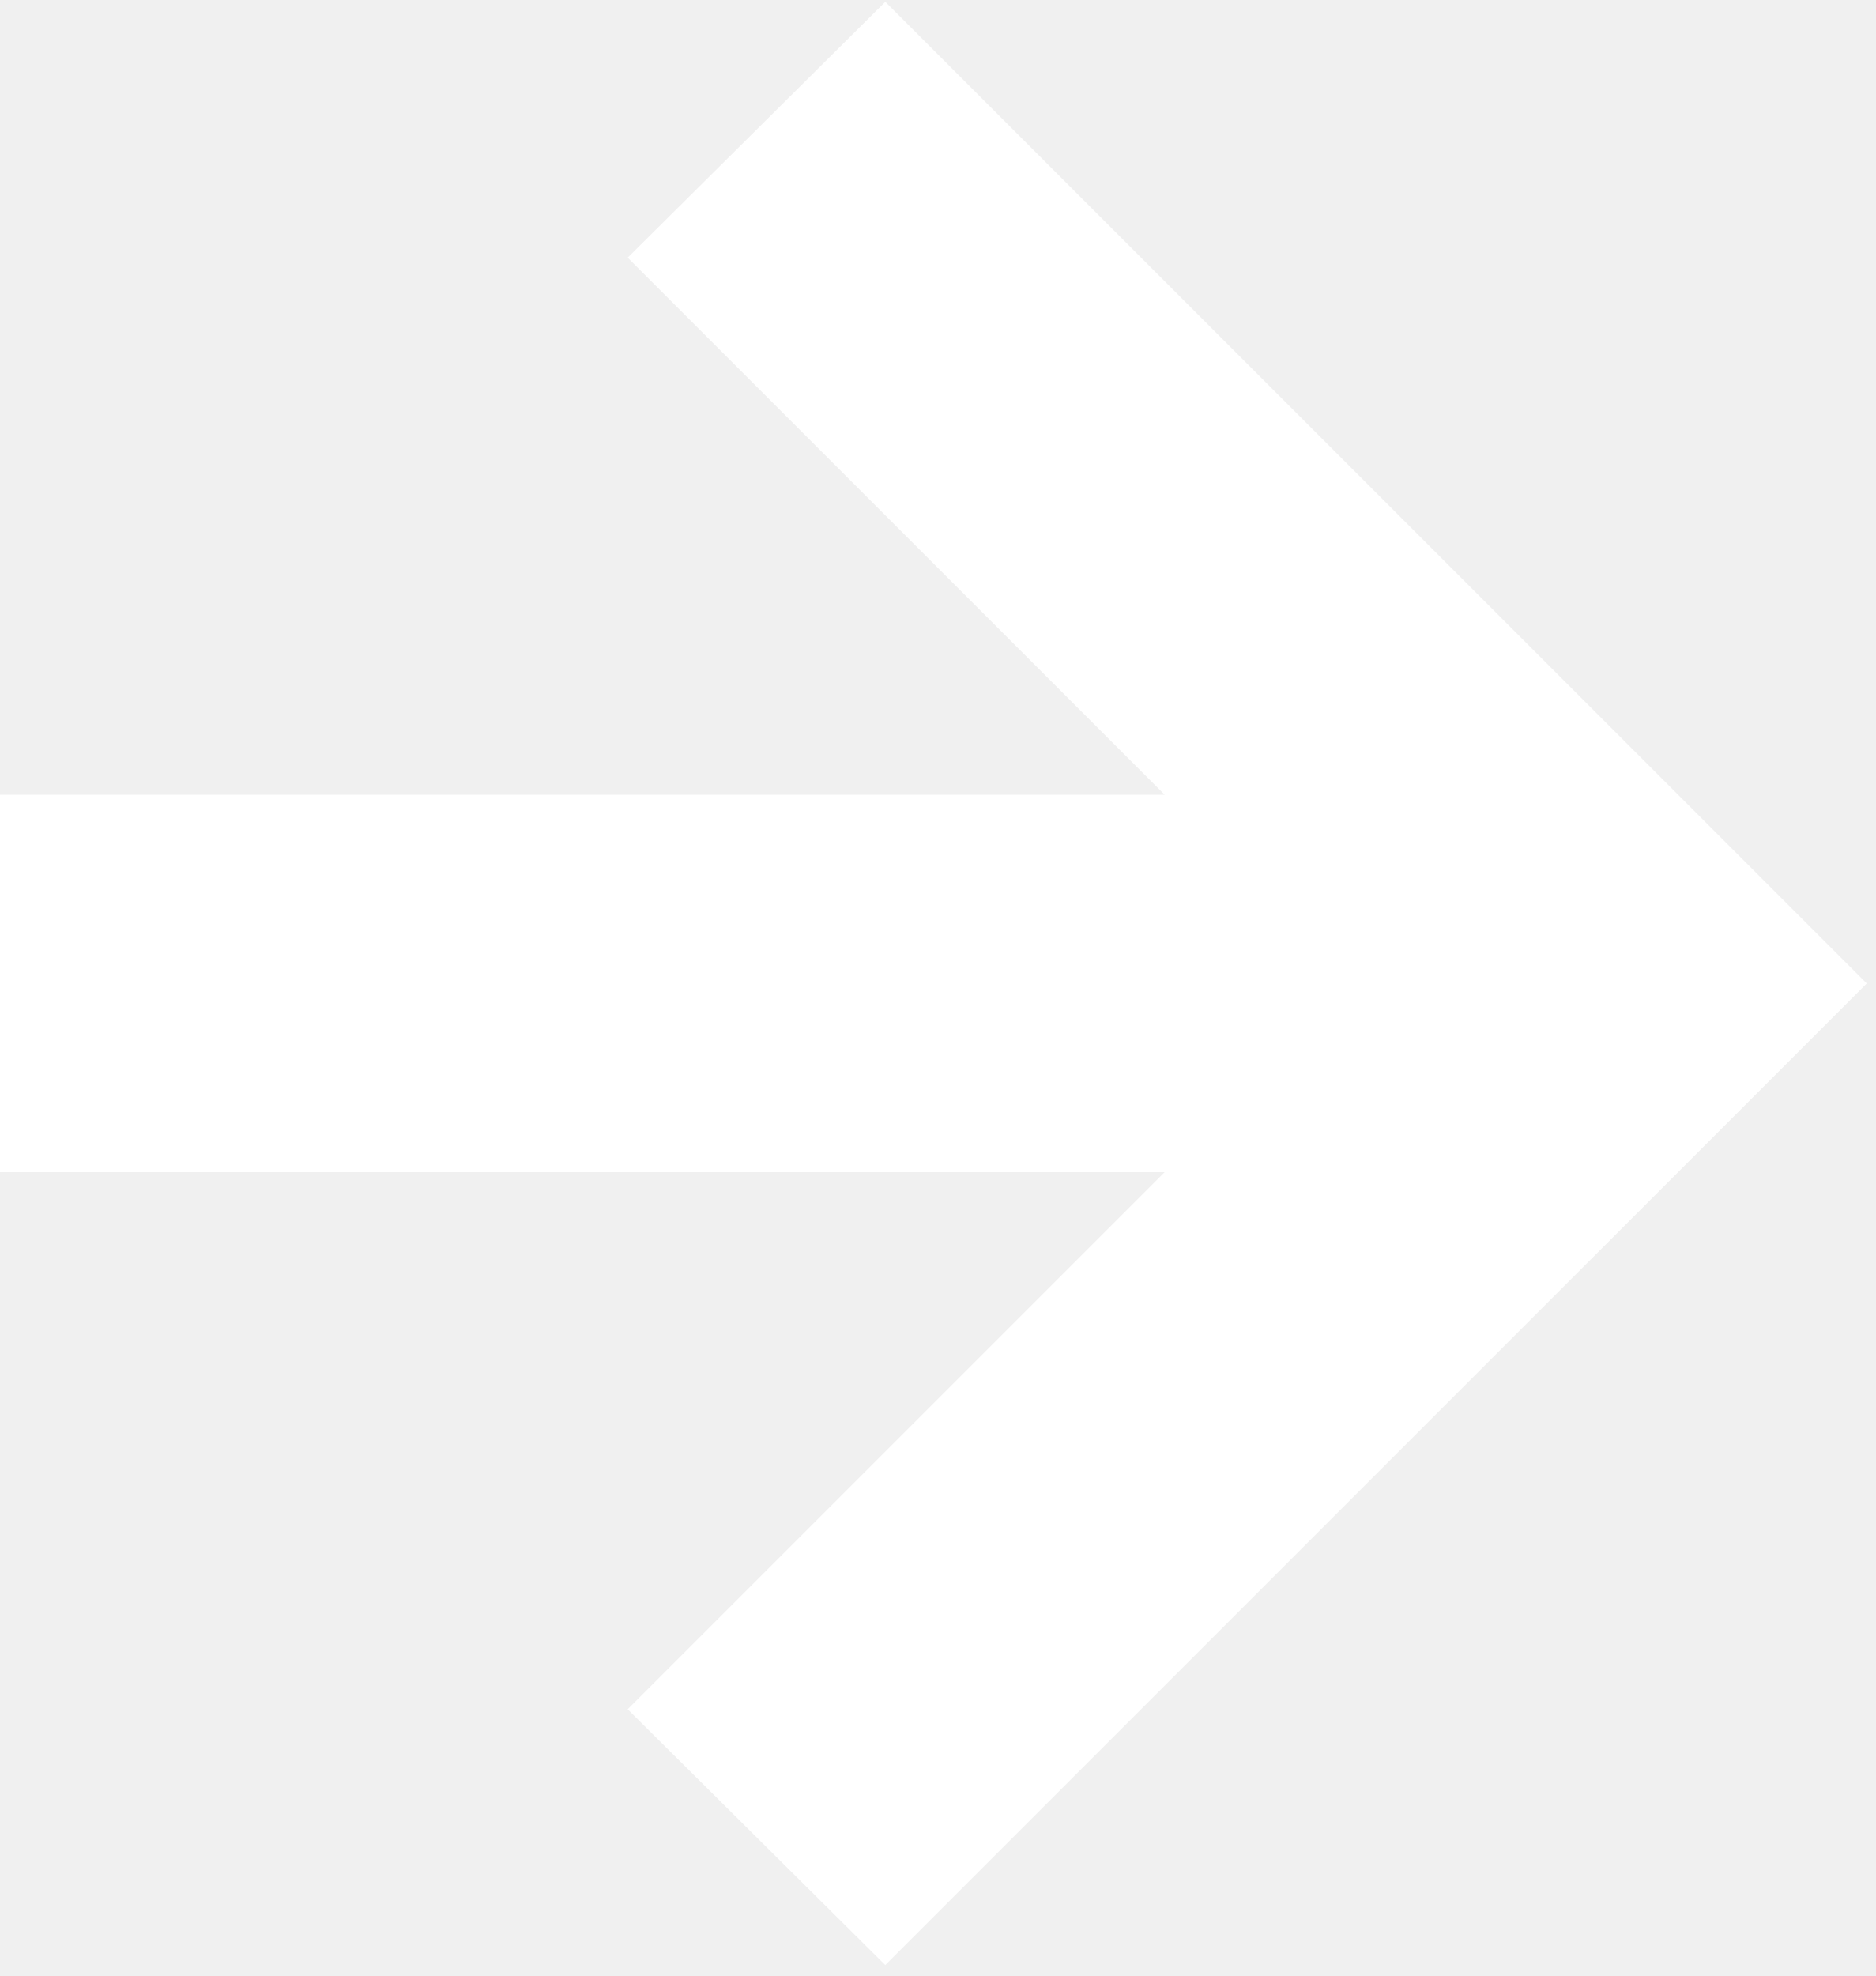
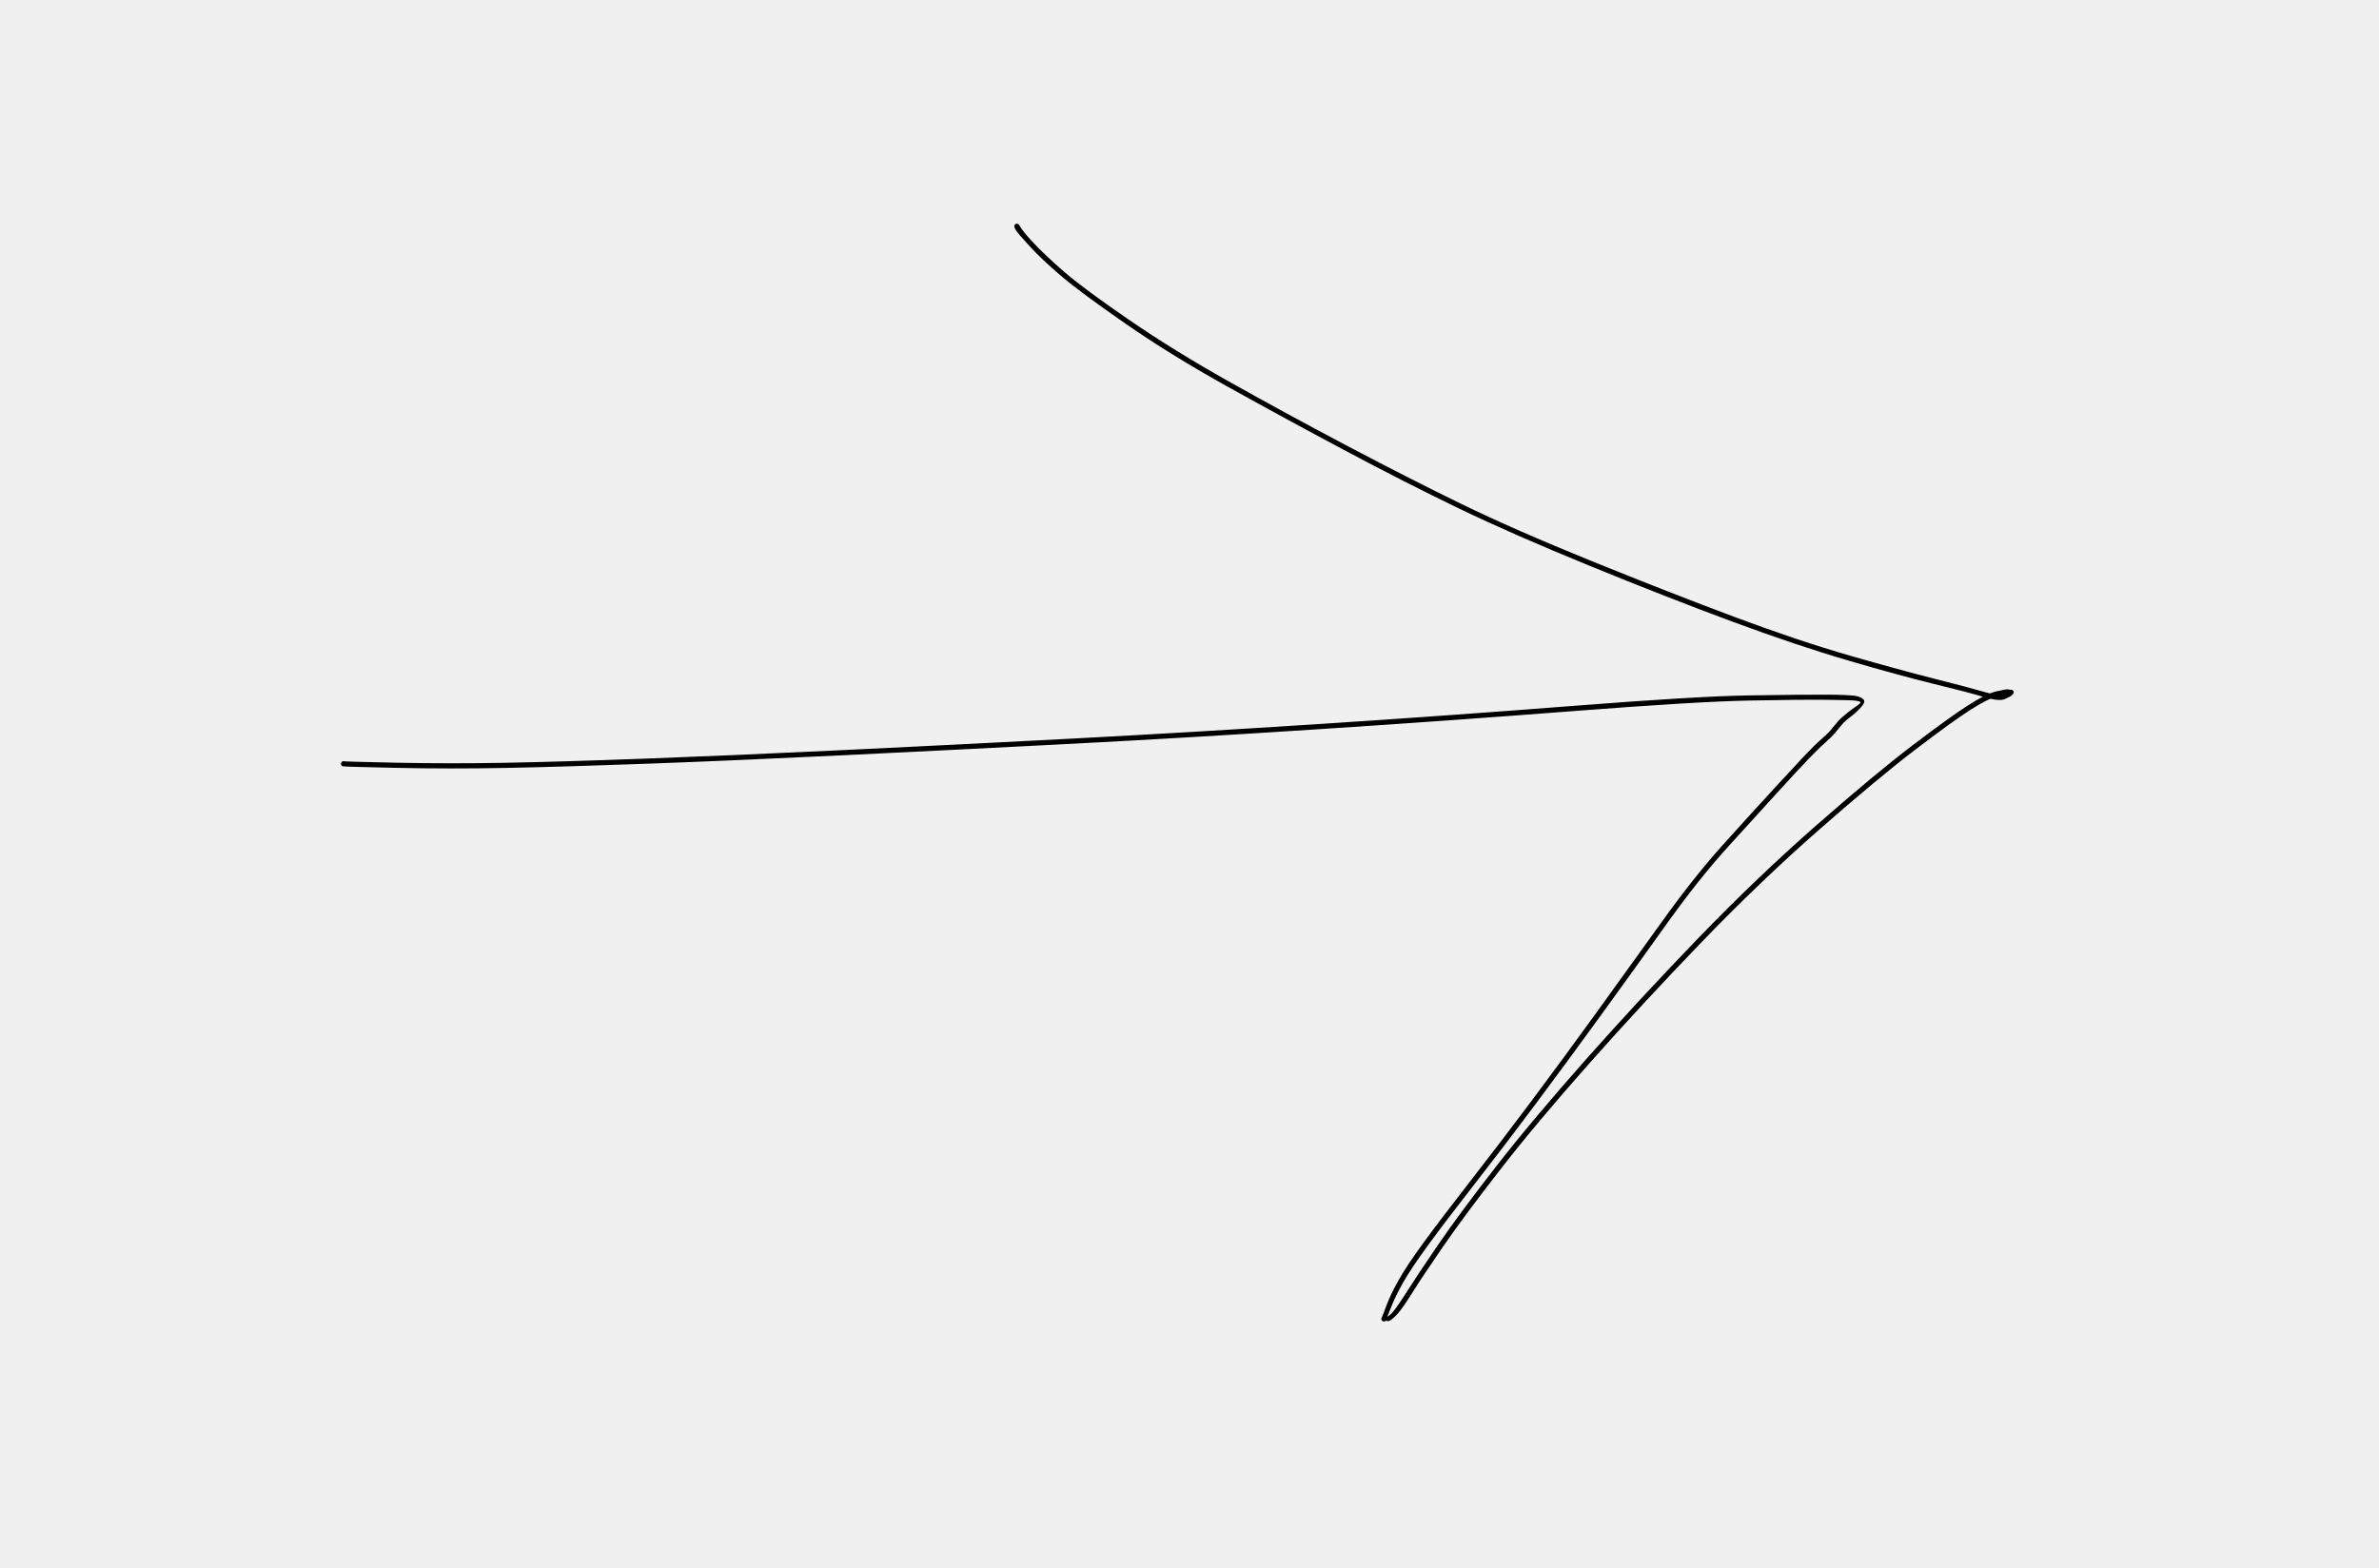
- <svg xmlns="http://www.w3.org/2000/svg" width="100%" height="100%" viewBox="0 0 94 99" fill="none">
-   <path d="M44.364 98.454L31.454 85.636L58.364 58.727H0V39.818H58.364L31.454 12.909L44.364 0.091L93.546 49.273L44.364 98.454Z" fill="white" />
+ <svg xmlns="http://www.w3.org/2000/svg" viewBox="1016 417 379 277" width="299" height="197">
+   <path id="path_a50b36f5-c2f4-4dbd-1fd8-1f43330d0007" d="M119.42,-0.21 Q119.92,0.80 122.03,3.03 T127.47,8.14 138.76,16.49 156.48,27.44 177.12,38.67 197.44,49.02 220.62,59.19 245.73,69.01 266.21,75.88 281.36,80.02 290.07,82.33 293.47,82.72 294.34,82.15 294.55,81.93 294.66,81.91 294.77,81.92 294.88,81.95 294.97,82.01 295.05,82.08 295.11,82.18 295.14,82.28 295.15,82.39 295.13,82.50 295.09,82.60 295.02,82.69 294.93,82.76 294.32,82.71 292.13,83.09 287.42,85.52 277.74,92.52 260.80,106.62 240.03,126.49 220.17,147.94 204.30,166.87 194.20,180.49 188.72,188.73 185.91,192.60 184.55,193.50 184.14,193.46 184.05,193.52 183.95,193.55 183.84,193.56 183.73,193.54 183.63,193.50 183.54,193.43 183.47,193.34 183.43,193.25 183.40,193.14 183.41,193.03 183.44,192.92 183.50,192.83 184.28,190.81 186.45,186.27 190.86,179.64 199.12,168.77 209.78,154.80 221.36,139.05 233.16,122.67 244.06,108.99 252.74,99.45 258.03,93.74 261.16,90.65 262.93,88.90 264.05,87.55 265.66,86.07 267.43,84.76 268.06,84.11 267.25,83.84 262.10,83.69 248.38,83.82 217.54,85.67 172.92,88.85 129.12,91.44 88.51,93.48 53.53,94.99 28.67,95.73 9.46,95.72 -0.08,95.44 -0.22,95.39 -0.33,95.30 -0.41,95.18 -0.45,95.04 -0.44,94.89 -0.38,94.76 -0.28,94.65 -0.15,94.58 -0.01,94.55 0.13,94.57 0.26,94.64 0.37,94.74 0.43,94.87 0.45,95.01 0.42,95.16 0.35,95.28 0.24,95.38 0.11,95.44 -0.04,95.45 -0.18,95.41 -0.30,95.33 -0.39,95.22 -0.44,95.08 -0.45,94.94 -0.40,94.80 -0.32,94.68 -0.20,94.60 -0.06,94.55 0.01,94.54 9.46,94.81 28.65,94.82 53.49,94.08 88.46,92.57 129.06,90.53 172.86,87.94 217.49,84.75 248.38,82.91 262.19,82.78 267.61,83.09 268.72,83.80 268.09,85.10 266.28,86.73 264.75,88.13 263.59,89.53 261.79,91.31 258.69,94.36 253.41,100.06 244.77,109.56 233.90,123.20 222.10,139.59 210.50,155.36 199.85,169.32 191.62,180.14 187.27,186.65 185.03,191.29 184.14,193.46 184.05,193.52 183.95,193.55 183.84,193.56 183.73,193.54 183.63,193.50 183.54,193.43 183.47,193.34 183.43,193.25 183.40,193.14 183.41,193.03 183.44,192.92 183.50,192.83 184.05,192.81 185.35,191.98 187.96,188.23 193.47,179.96 203.60,166.28 219.50,147.32 239.40,125.83 260.22,105.92 277.22,91.78 287.05,84.69 292.08,82.20 294.20,81.84 294.55,81.93 294.66,81.91 294.77,81.92 294.88,81.95 294.97,82.01 295.05,82.08 295.11,82.18 295.14,82.28 295.15,82.39 295.13,82.50 295.09,82.60 295.02,82.69 294.93,82.76 294.74,82.97 293.62,83.55 289.91,83.20 281.12,80.90 265.92,76.75 245.40,69.86 220.25,60.02 197.03,49.83 176.69,39.47 156.00,28.21 138.20,17.21 126.84,8.80 121.29,3.56 118.84,0.72 118.56,0.16 118.54,0.05 118.54,-0.06 118.57,-0.17 118.62,-0.27 118.70,-0.35 118.79,-0.41 118.90,-0.45 119.01,-0.46 119.12,-0.45 119.22,-0.41 119.31,-0.34 119.39,-0.26 Z" fill="#000000" stroke="transparent" stroke-width="0" stroke-linejoin="round" stroke-linecap="round" pointer-events="all" transform="translate(1056, 457)" />
</svg>
